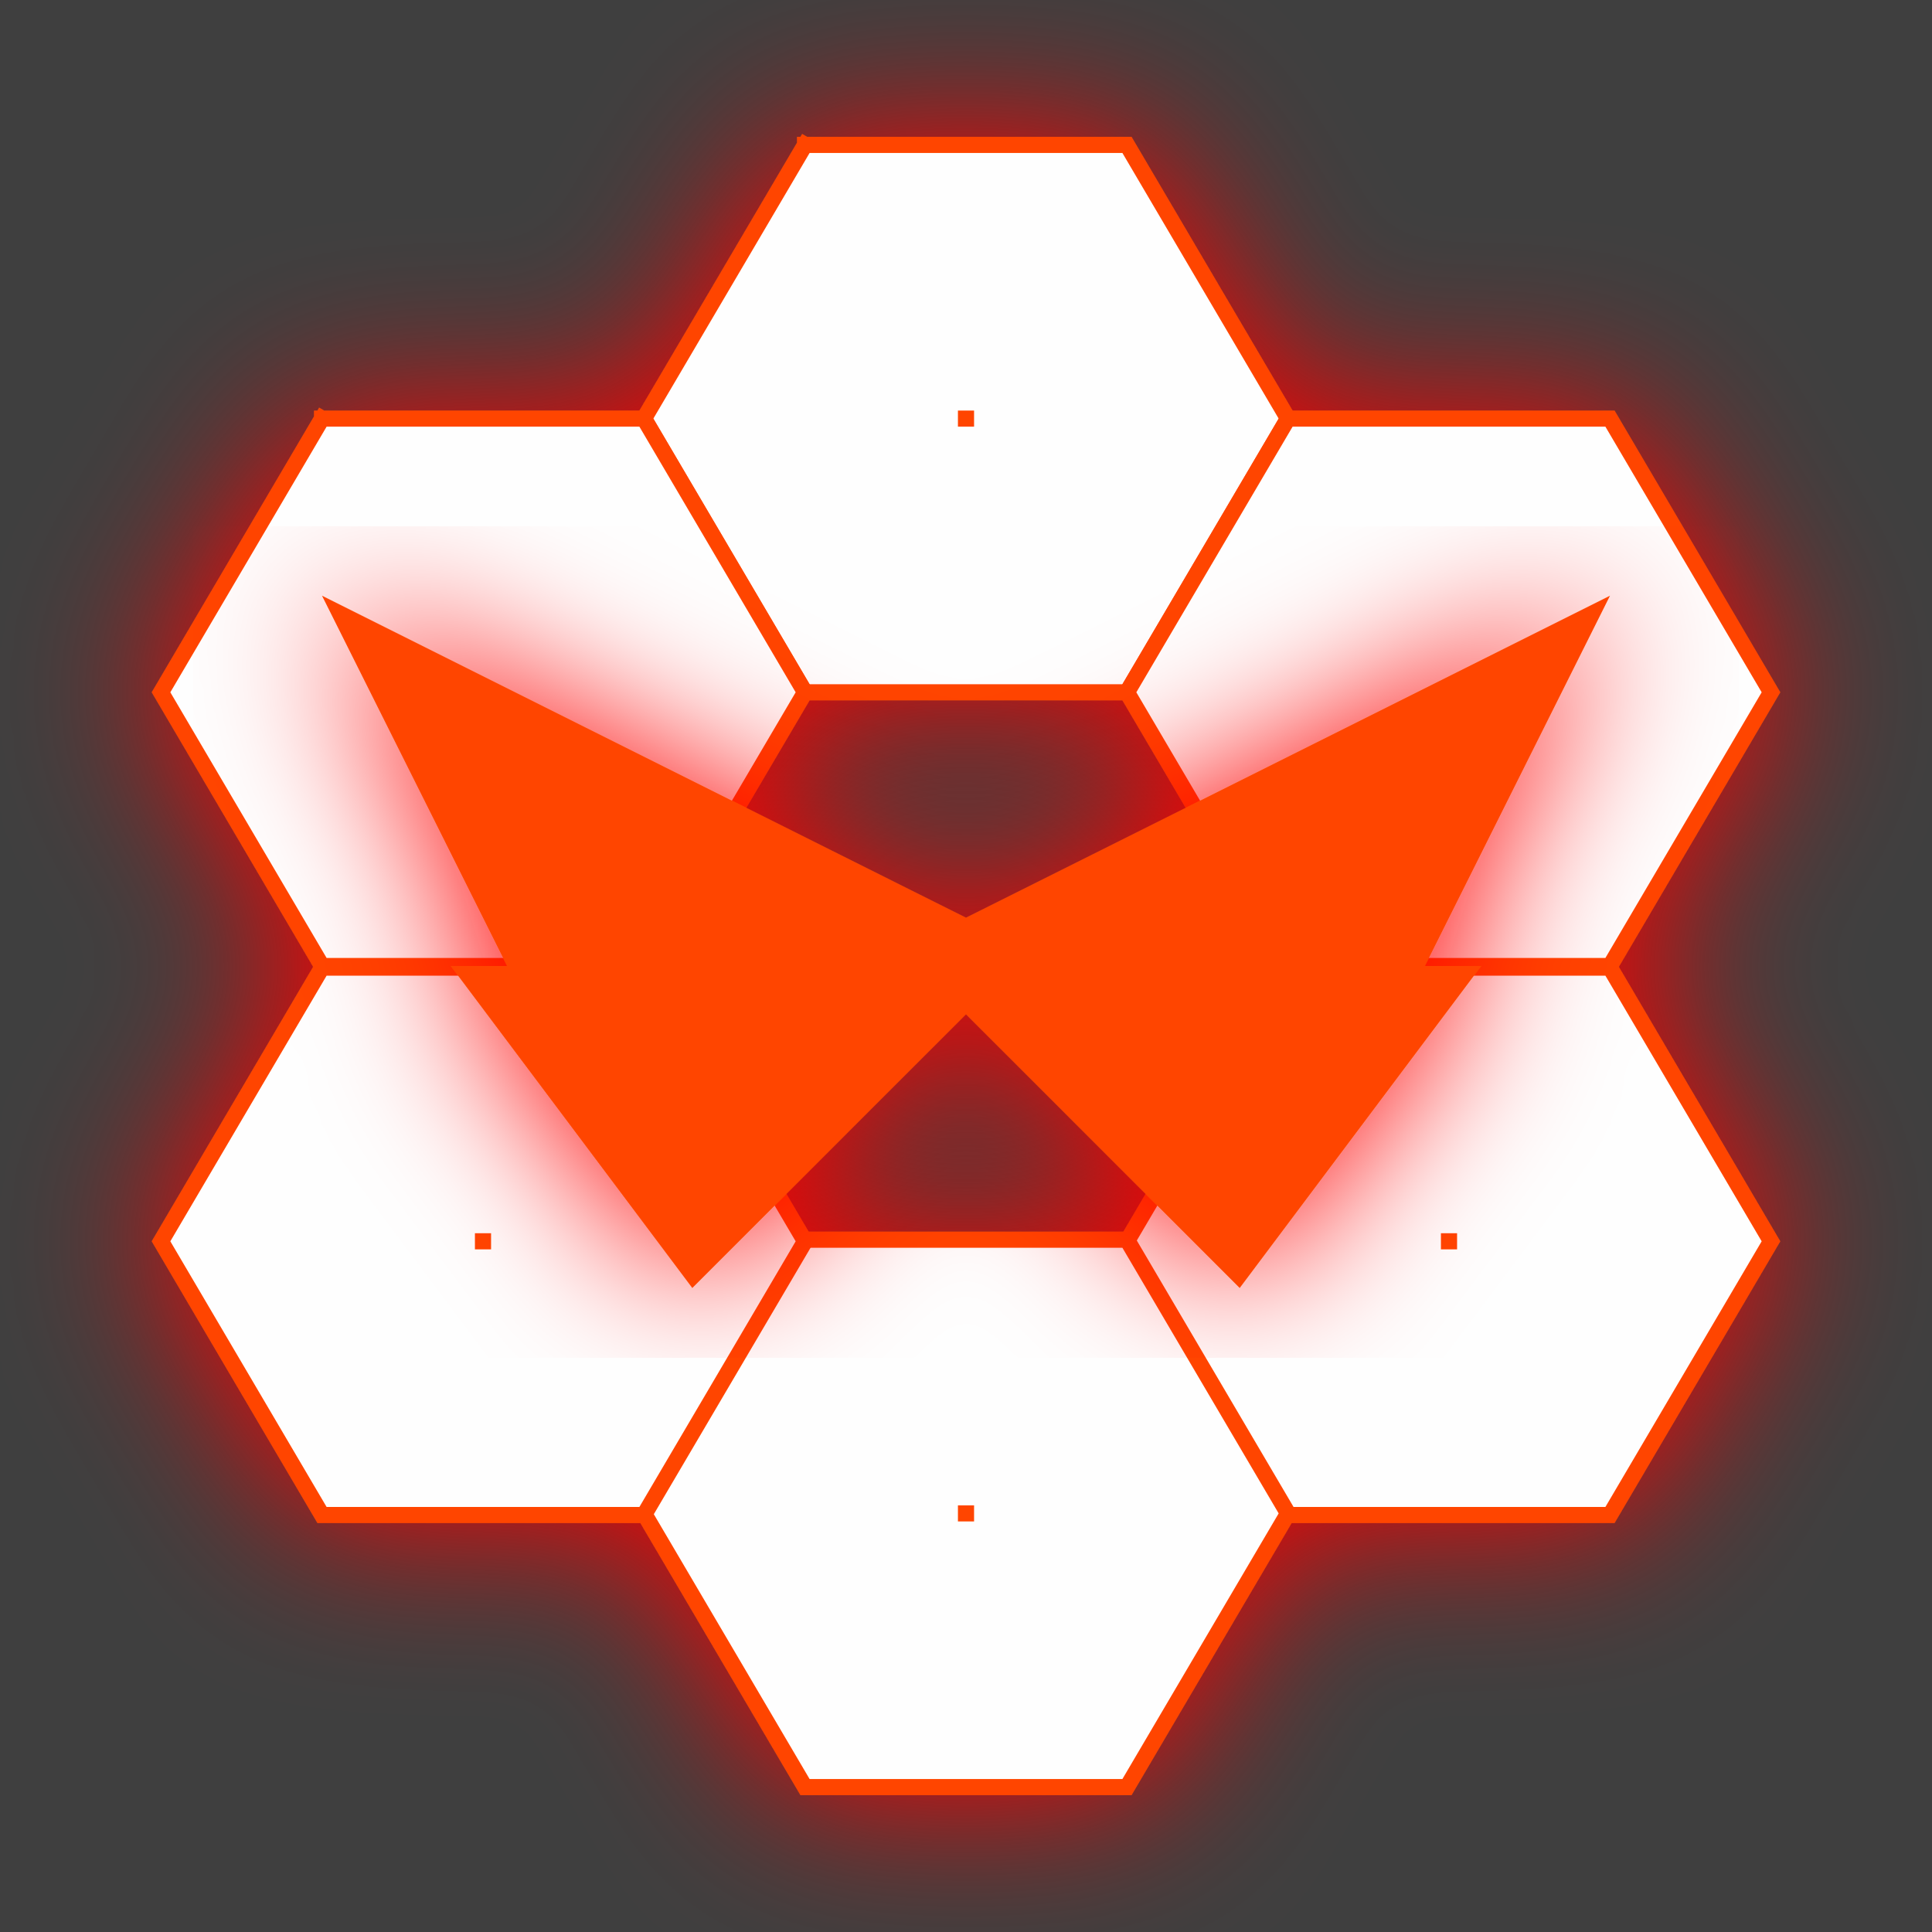
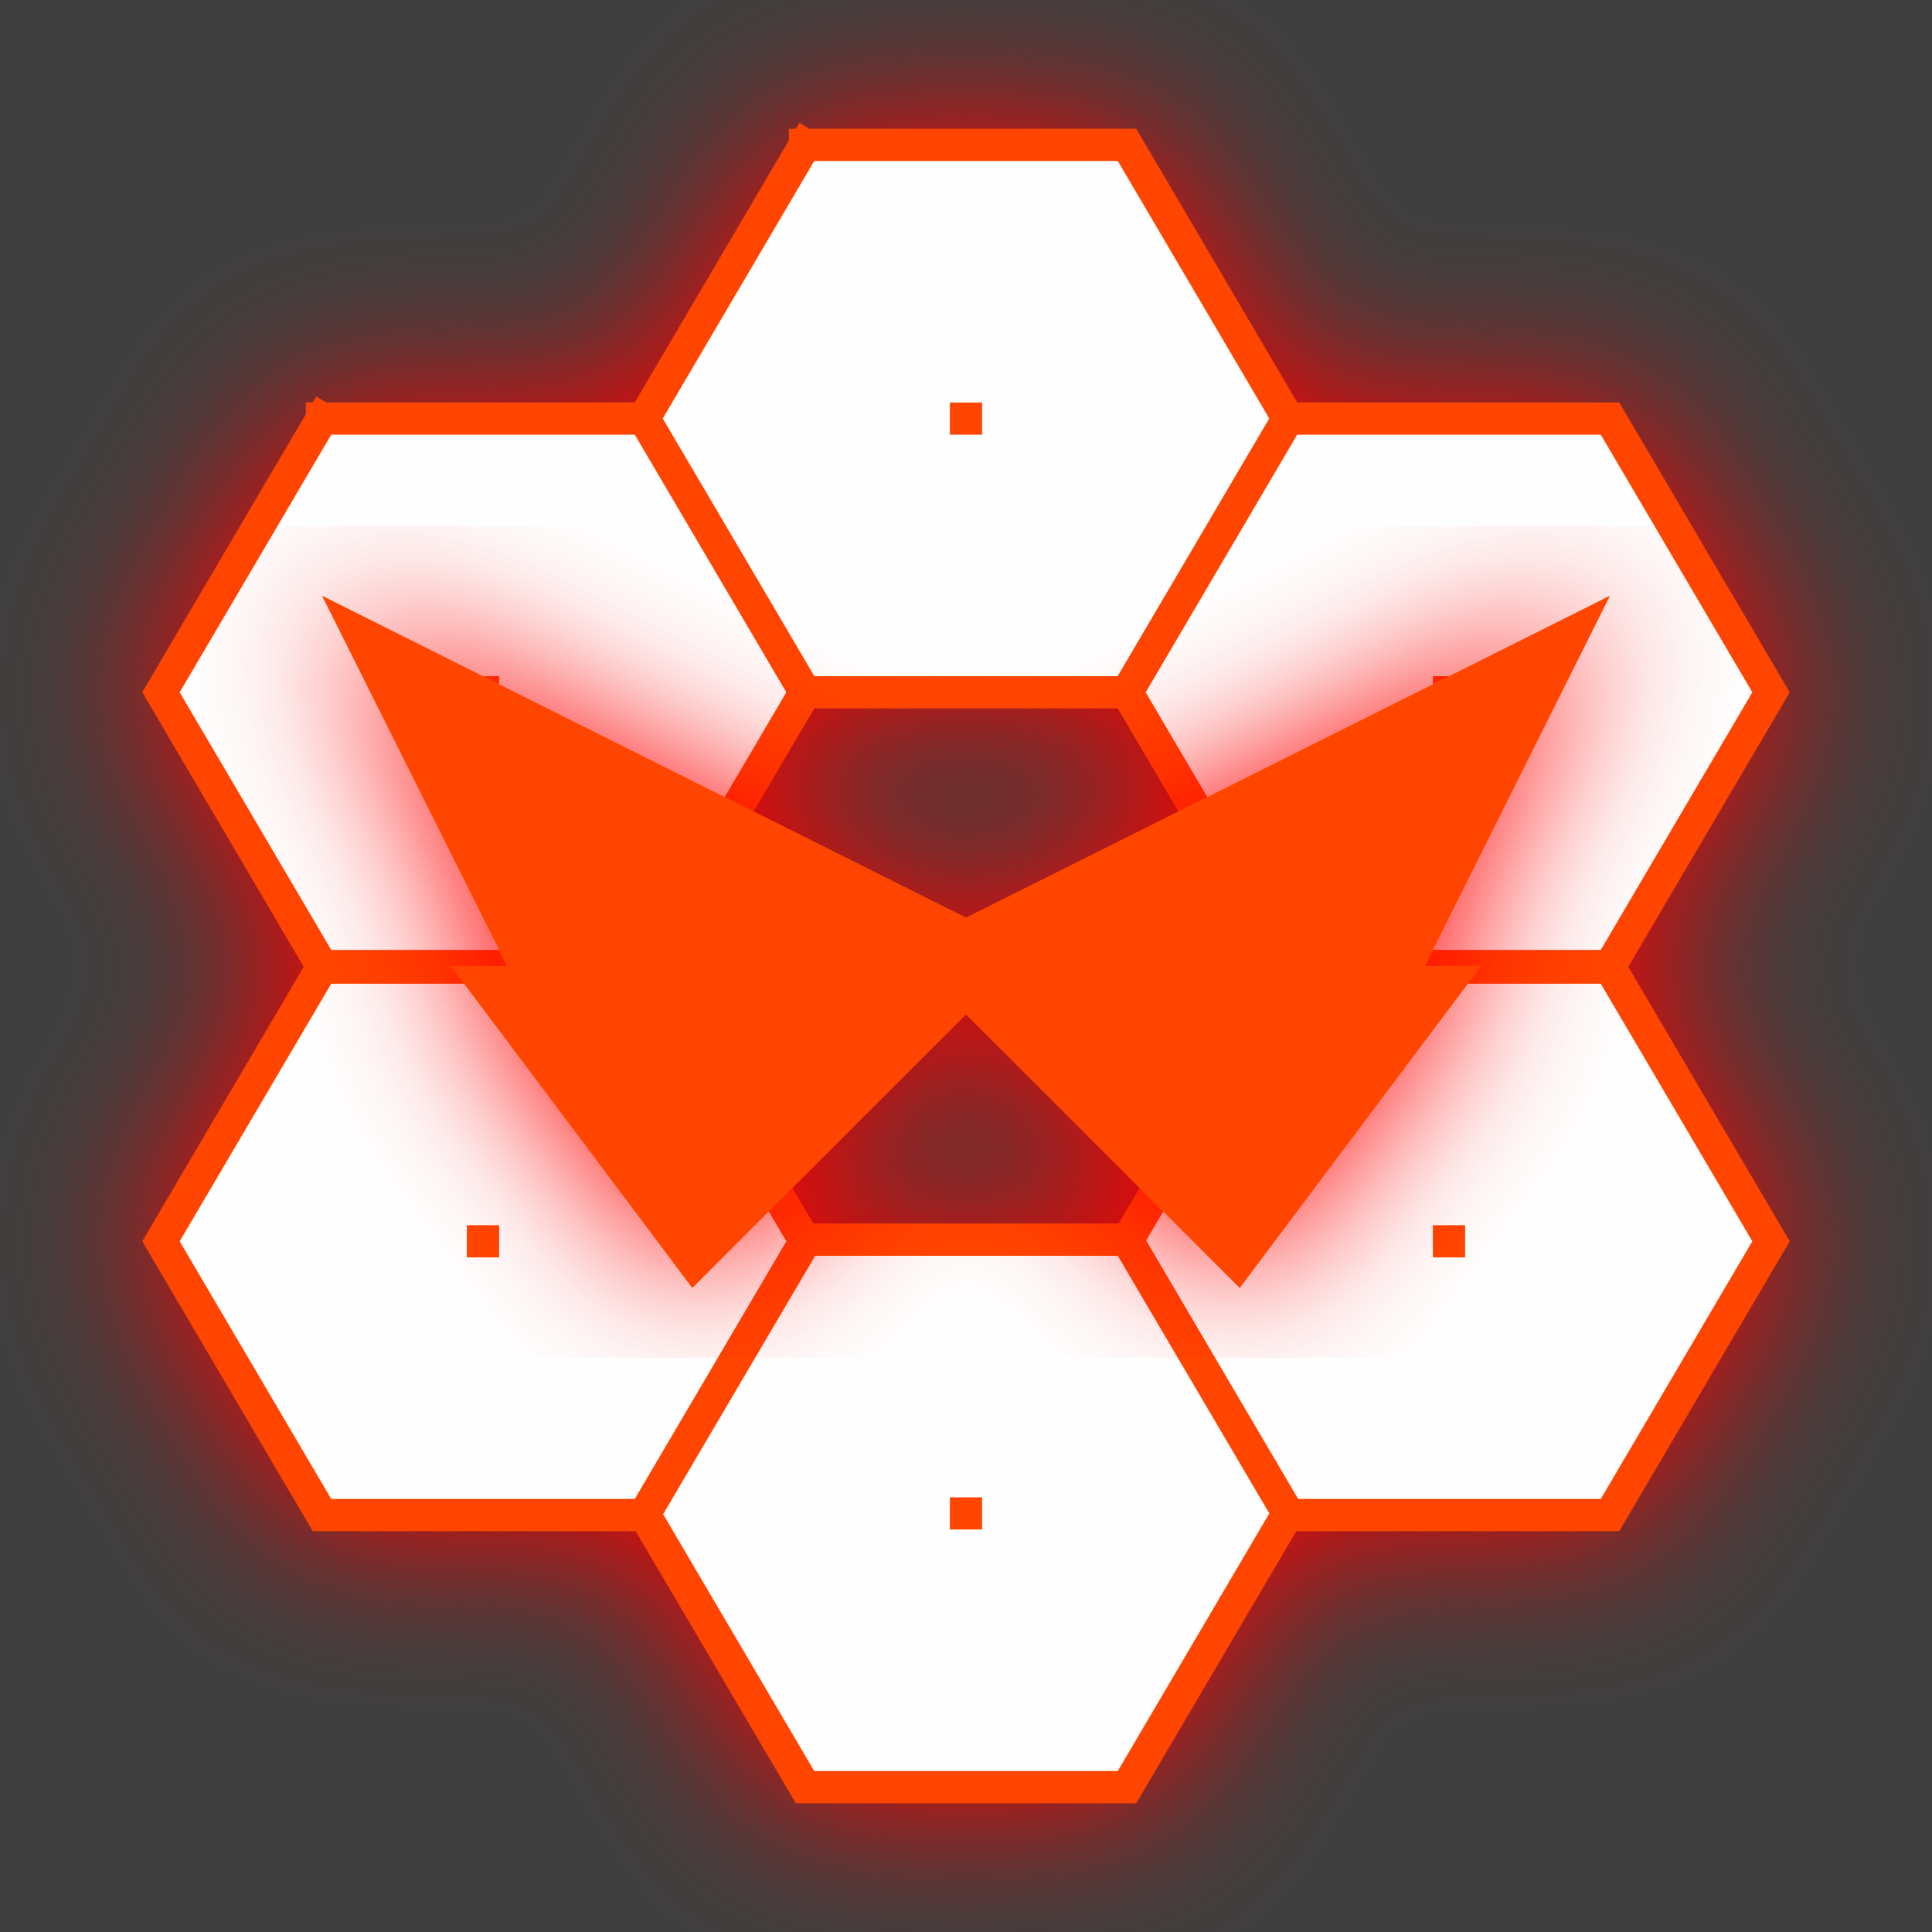
<svg xmlns="http://www.w3.org/2000/svg" width="120" height="120" viewBox="0 0 120 120">
  <g id="group-back">
    <rect id="back-global" x="0" y="0" width="100%" height="100%" fill="#3f3f3f" stroke="none" />
  </g>
-   <g id="group-hive" stroke-linecap="square" stroke-miterlimit="100" stroke="OrangeRed" stroke-width="1" fill="#fefefe" filter="url(#filter-light)">
+   <g id="group-hive" stroke-linecap="square" stroke-miterlimit="100" stroke="OrangeRed" stroke-width="2" fill="#fefefe" filter="url(#filter-light)">
    <path id="hive-t" d="M60,26 m-10,-17 l20,0 l10,17 l-10,17 l-20,0 l-10,-17 l10,-17" />
    <path id="hive-rt" d="M90,43 m-10,-17 l20,0 l10,17 l-10,17 l-20,0 l-10,-17 l10,-17" />
    <path id="hive-rb" d="M90,77.1 m-10,-17 l20,0 l10,17 l-10,17 l-20,0 l-10,-17 l10,-17" />
    <path id="hive-b" d="M60,94 m-10,-17 l20,0 l10,17 l-10,17 l-20,0 l-10,-17 l10,-17" />
    <path id="hive-lb" d="M30,77.1 m-10,-17 l20,0 l10,17 l-10,17 l-20,0 l-10,-17 l10,-17" />
    <path id="hive-lt" d="M30,43 m-10,-17 l20,0 l10,17 l-10,17 l-20,0 l-10,-17 l10,-17" />
  </g>
  <g id="group-fly" stroke-linecap="square" stroke-miterlimit="100" stroke="none" stroke-width="0" fill="OrangeRed" filter="url(#filter-light)">
    <path id="fly-wing-rb" d="M60,60 l32,0 l-15,20 l-17,-17 z" />
    <path id="fly-wing-lb" d="M60,60 l-32,0 l15,20 l17,-17 z" />
    <path id="fly-wing-rt" d="M60,60 m0,-3 l40,-20 l-15,30 l-30,-7 z" />
    <path id="fly-wing-lt" d="M60,60 m0,-3 l-40,-20 l15,30 l30,-7 z" />
  </g>
  <defs>
    <filter id="filter-light">
      <feColorMatrix result="colorOut" in="SourceGraphic" values="1 0 0 0 0                              0 0 0 0 0                              0 0 0 0 0                              0 0 0 1 0" />
      <feGaussianBlur result="blurOut" in="colorOut" stdDeviation="5" />
      <feBlend in="SourceGraphic" in2="blurOut" mode="normal" />
    </filter>
  </defs>
</svg>
